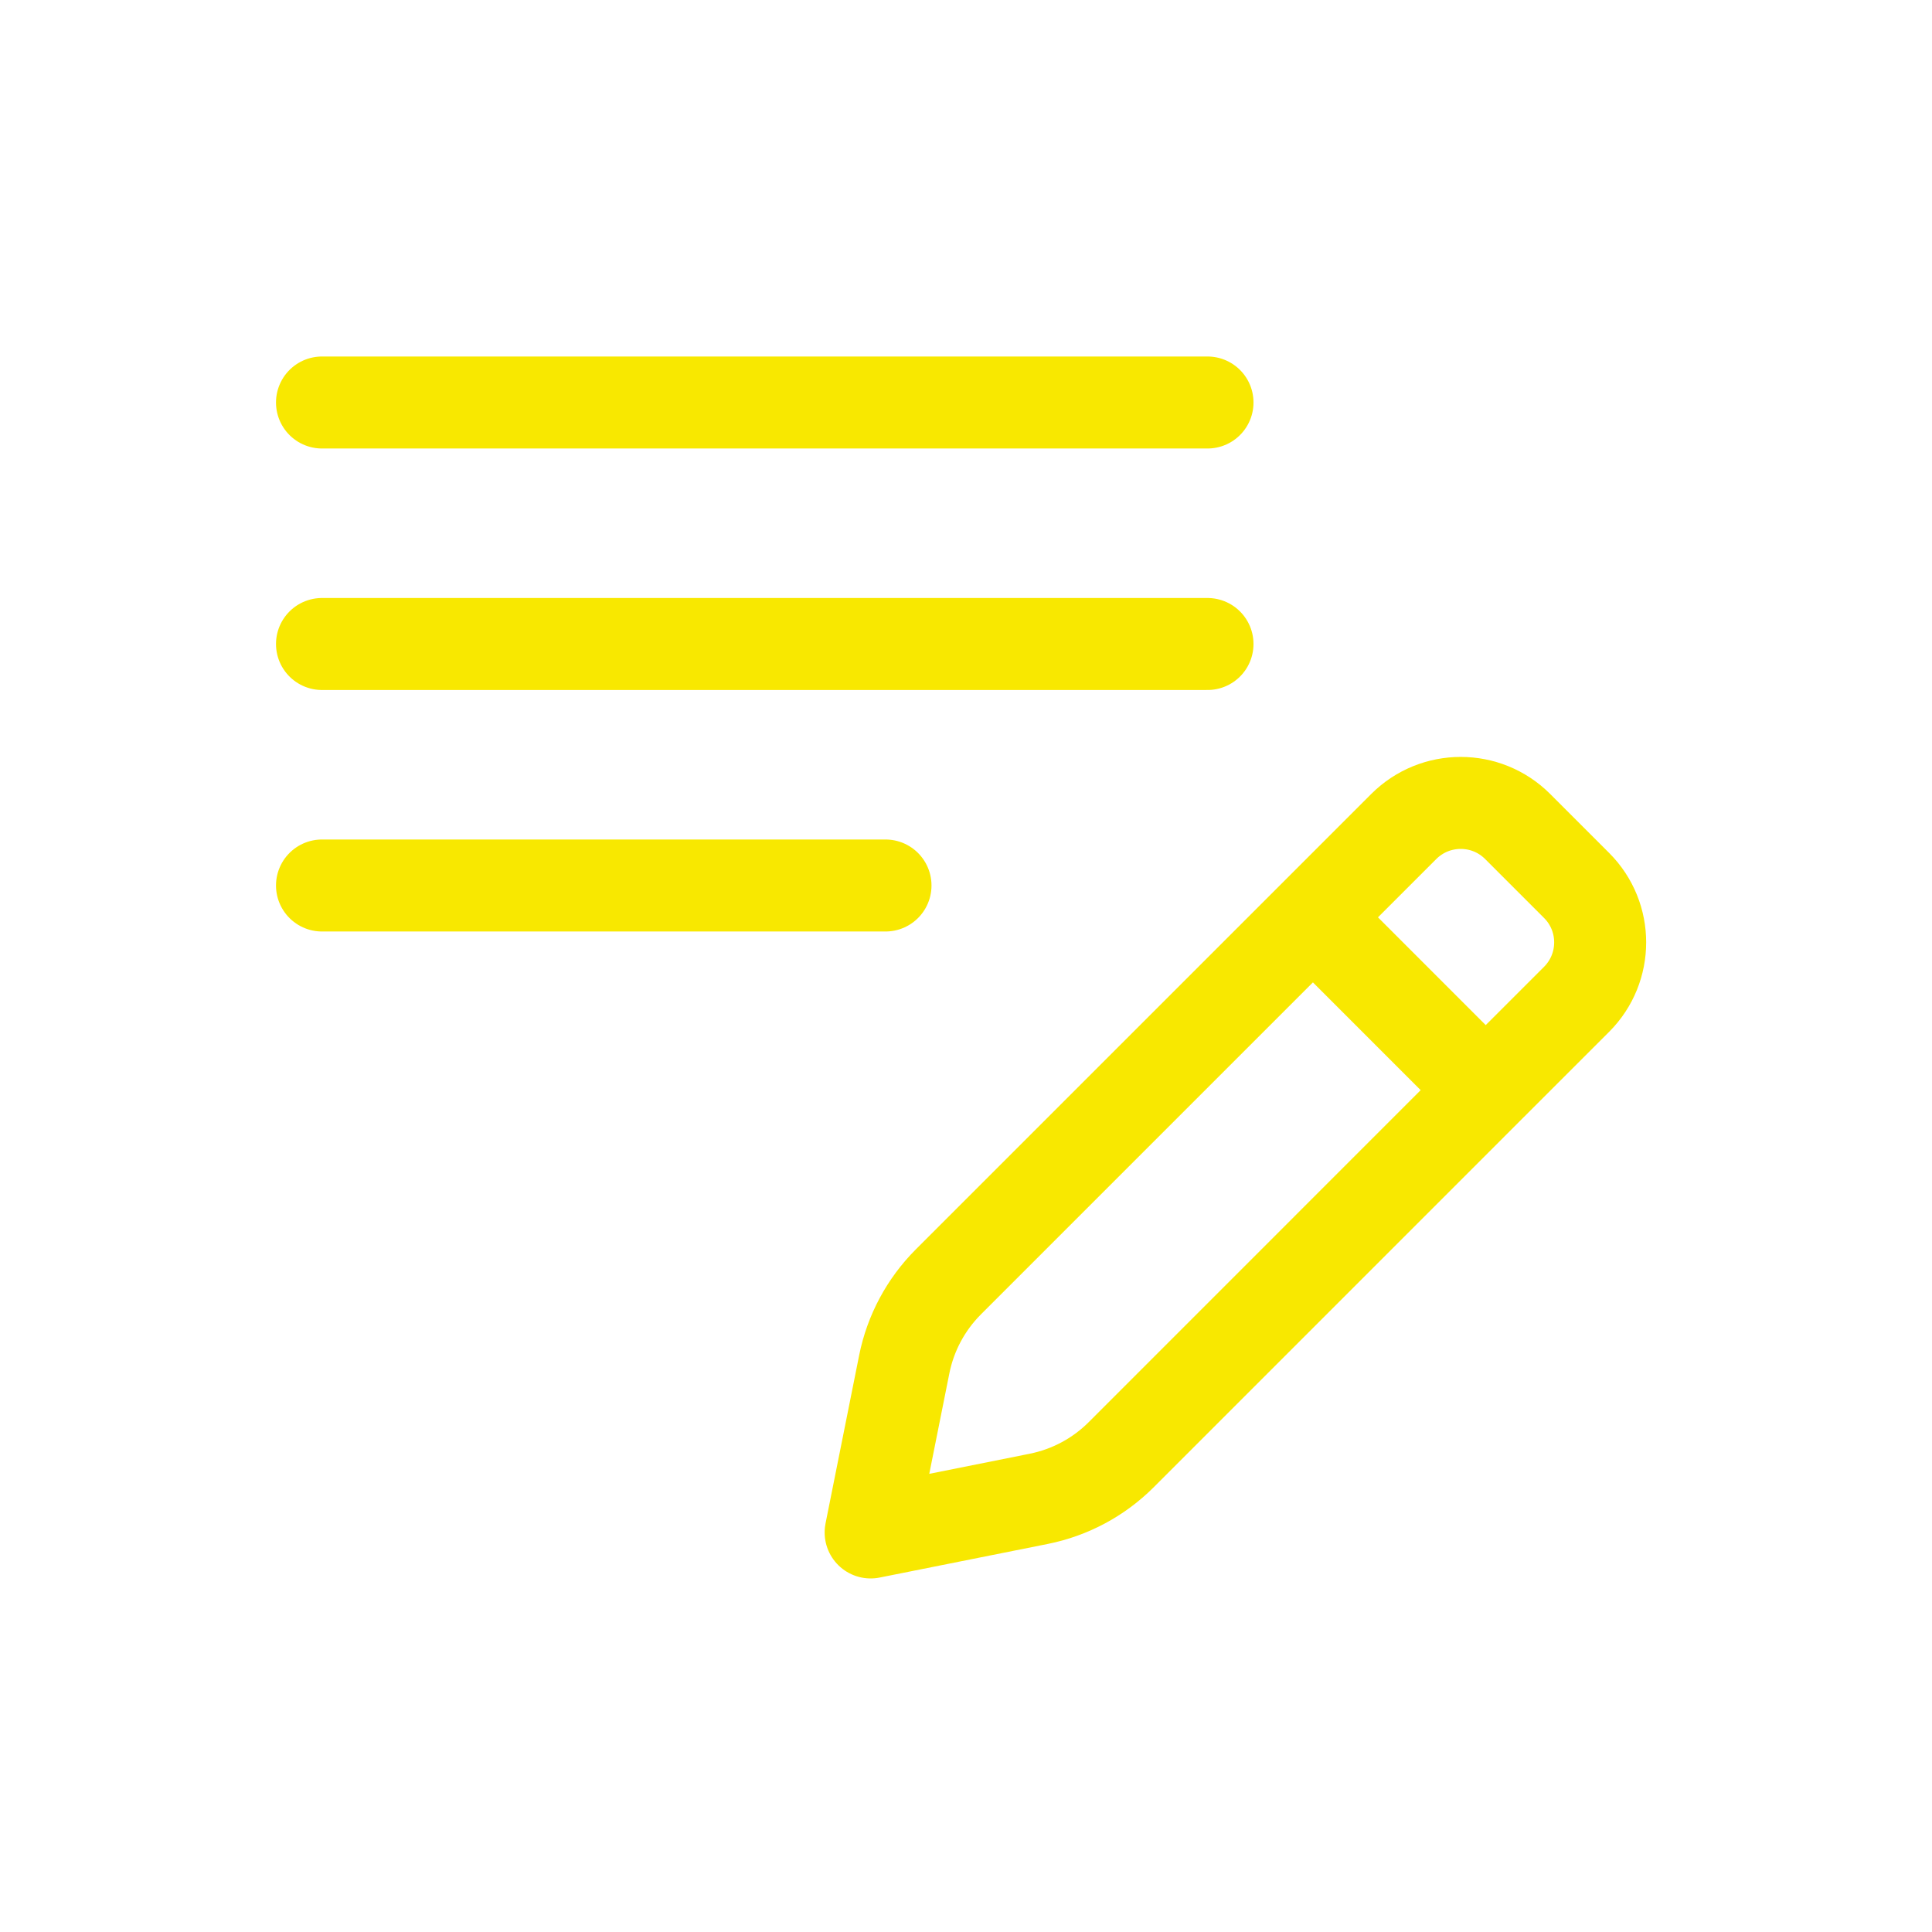
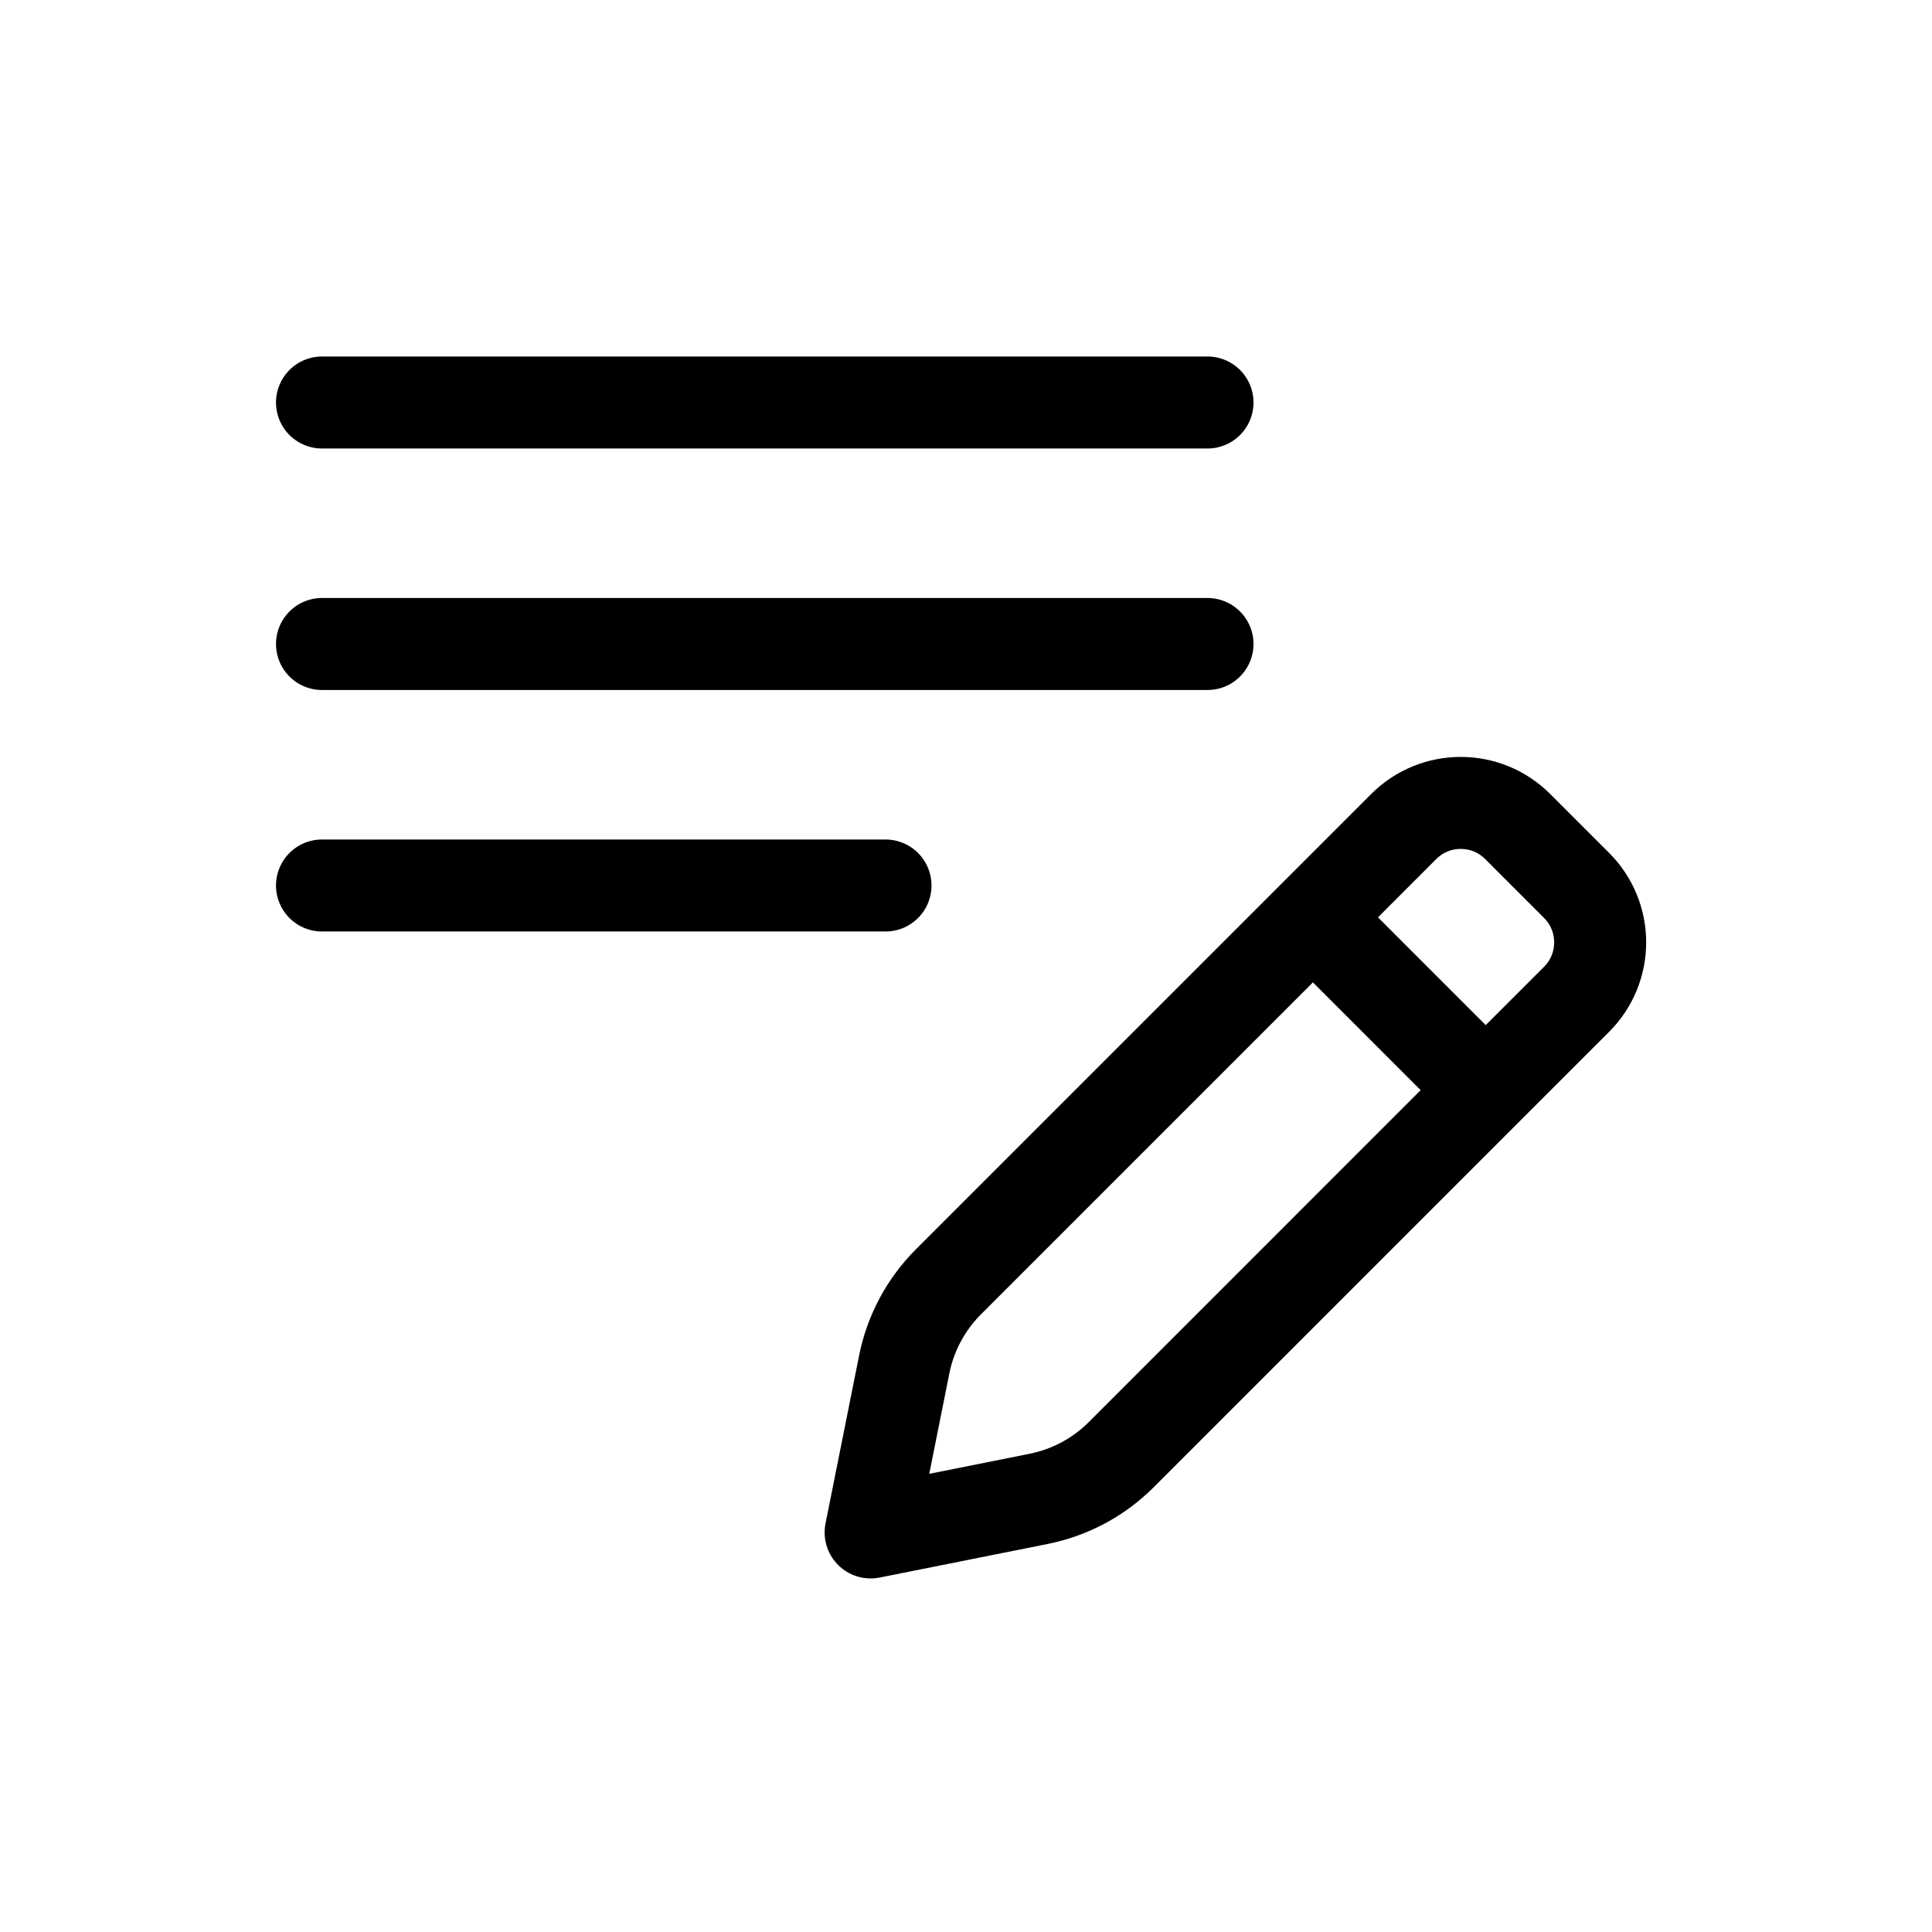
<svg xmlns="http://www.w3.org/2000/svg" width="42" height="42" viewBox="0 0 42 42" fill="none">
-   <path d="M7 8.75H26.25" stroke="#F8E800" stroke-width="2" stroke-linecap="round" stroke-linejoin="round" />
-   <path d="M7 14H26.25" stroke="#F8E800" stroke-width="2" stroke-linecap="round" stroke-linejoin="round" />
-   <path d="M7 19.25H19.25" stroke="#F8E800" stroke-width="2" stroke-linecap="round" stroke-linejoin="round" />
-   <path d="M32.298 23.699L24.372 31.626C23.883 32.114 23.261 32.447 22.583 32.583L18.927 33.314L19.658 29.658C19.794 28.98 20.127 28.358 20.615 27.869L28.542 19.942M32.298 23.699L34.274 21.724C34.957 21.04 34.957 19.932 34.274 19.249L32.992 17.967C32.309 17.284 31.201 17.284 30.517 17.967L28.542 19.942M32.298 23.699L28.542 19.942" stroke="#F8E800" stroke-width="2" stroke-linecap="round" stroke-linejoin="round" />
+   <path d="M7 8.75H26.25" stroke="#000000" stroke-width="2" stroke-linecap="round" stroke-linejoin="round" />
+   <path d="M7 14H26.25" stroke="#000000" stroke-width="2" stroke-linecap="round" stroke-linejoin="round" />
+   <path d="M7 19.25H19.25" stroke="#000000" stroke-width="2" stroke-linecap="round" stroke-linejoin="round" />
+   <path d="M32.298 23.699L24.372 31.626C23.883 32.114 23.261 32.447 22.583 32.583L18.927 33.314L19.658 29.658C19.794 28.98 20.127 28.358 20.615 27.869L28.542 19.942M32.298 23.699L34.274 21.724C34.957 21.04 34.957 19.932 34.274 19.249L32.992 17.967C32.309 17.284 31.201 17.284 30.517 17.967L28.542 19.942M32.298 23.699L28.542 19.942" stroke="#000000" stroke-width="2" stroke-linecap="round" stroke-linejoin="round" />
</svg>
